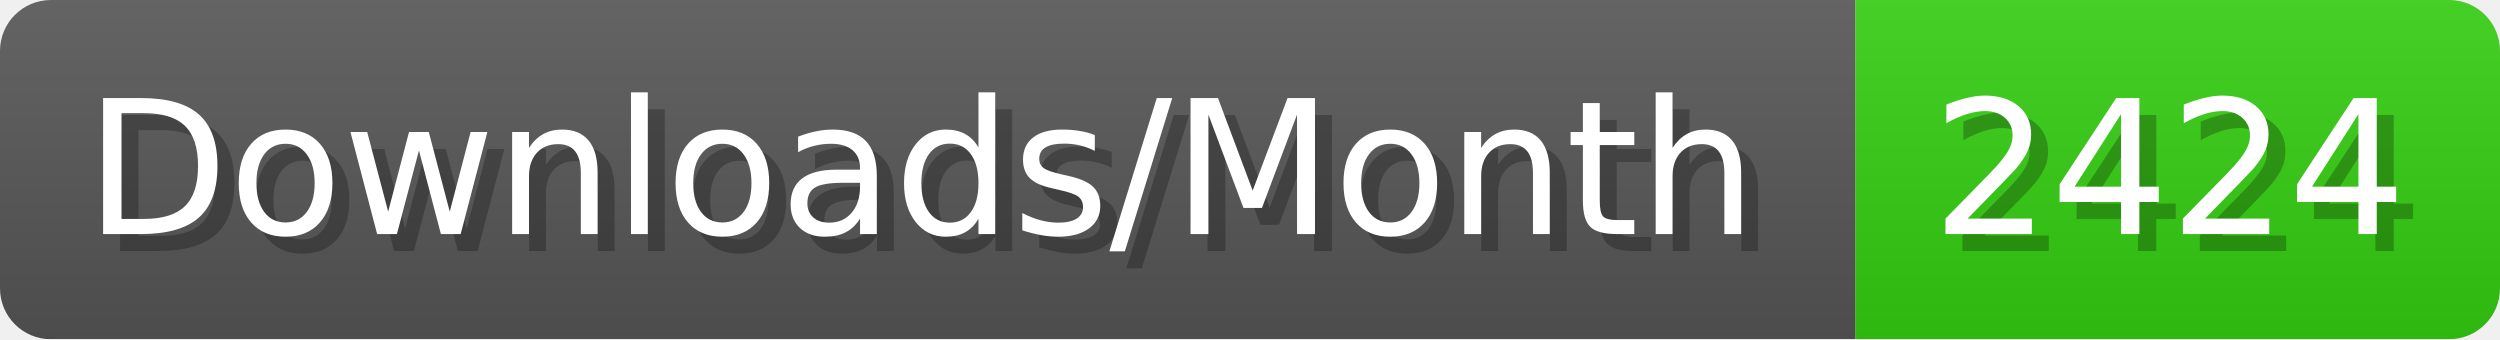
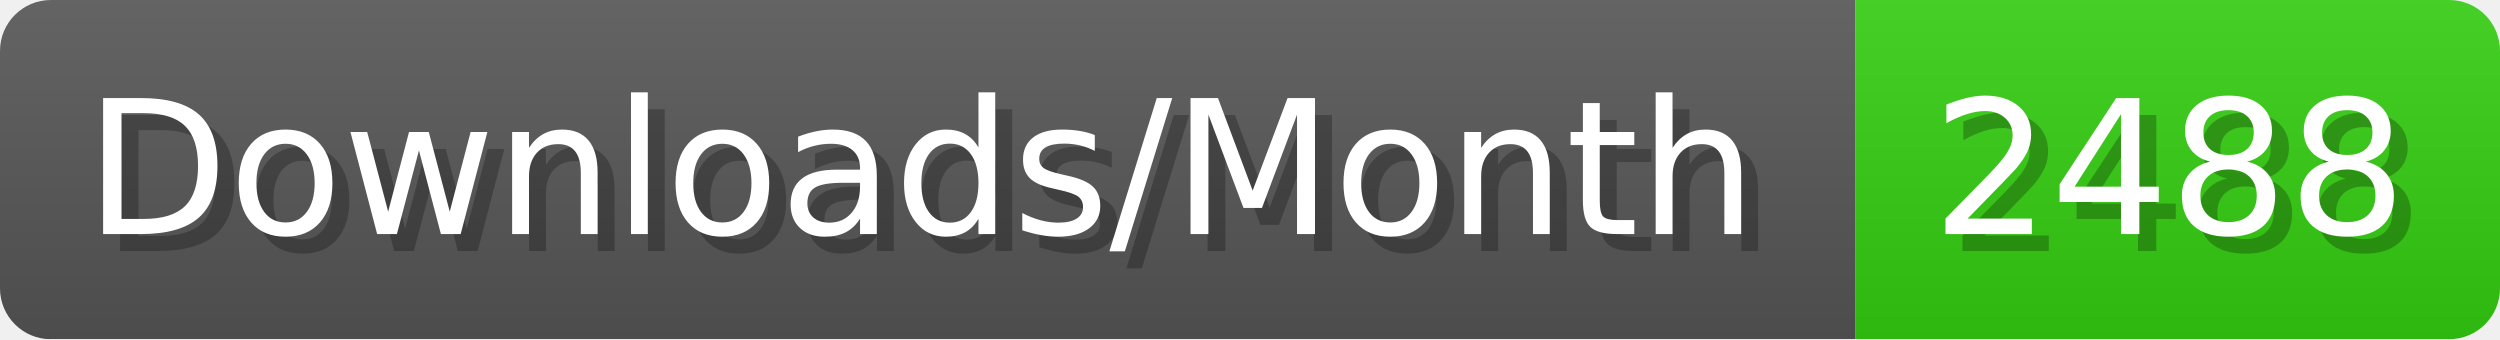
- <svg xmlns="http://www.w3.org/2000/svg" width="147.4" height="20" viewBox="0 0 1474 200" role="img" aria-label="Downloads/Month: 2424">
+ <svg xmlns="http://www.w3.org/2000/svg" width="147.4" height="20" viewBox="0 0 1474 200" role="img" aria-label="Downloads/Month: 2488">
  <linearGradient id="YlXUI" x2="0" y2="100%">
    <stop offset="0" stop-opacity=".1" stop-color="#EEE" />
    <stop offset="1" stop-opacity=".1" />
  </linearGradient>
  <mask id="JHhop">
    <rect width="1474" height="200" rx="30" fill="#FFF" />
  </mask>
  <g mask="url(#JHhop)">
    <rect width="1094" height="200" fill="#555" />
    <rect width="380" height="200" fill="#3C1" x="1094" />
    <rect width="1474" height="200" fill="url(#YlXUI)" />
  </g>
  <g aria-hidden="true" fill="#fff" text-anchor="start" font-family="Verdana,DejaVu Sans,sans-serif" font-size="110">
    <text x="60" y="148" textLength="994" fill="#000" opacity="0.25">Downloads/Month</text>
    <text x="50" y="138" textLength="994">Downloads/Month</text>
-     <text x="1149" y="148" textLength="280" fill="#000" opacity="0.25">2424</text>
-     <text x="1139" y="138" textLength="280">2424</text>
+     <text x="1149" y="148" textLength="280" fill="#000" opacity="0.25">2488</text>
+     <text x="1139" y="138" textLength="280">2488</text>
  </g>
</svg>
